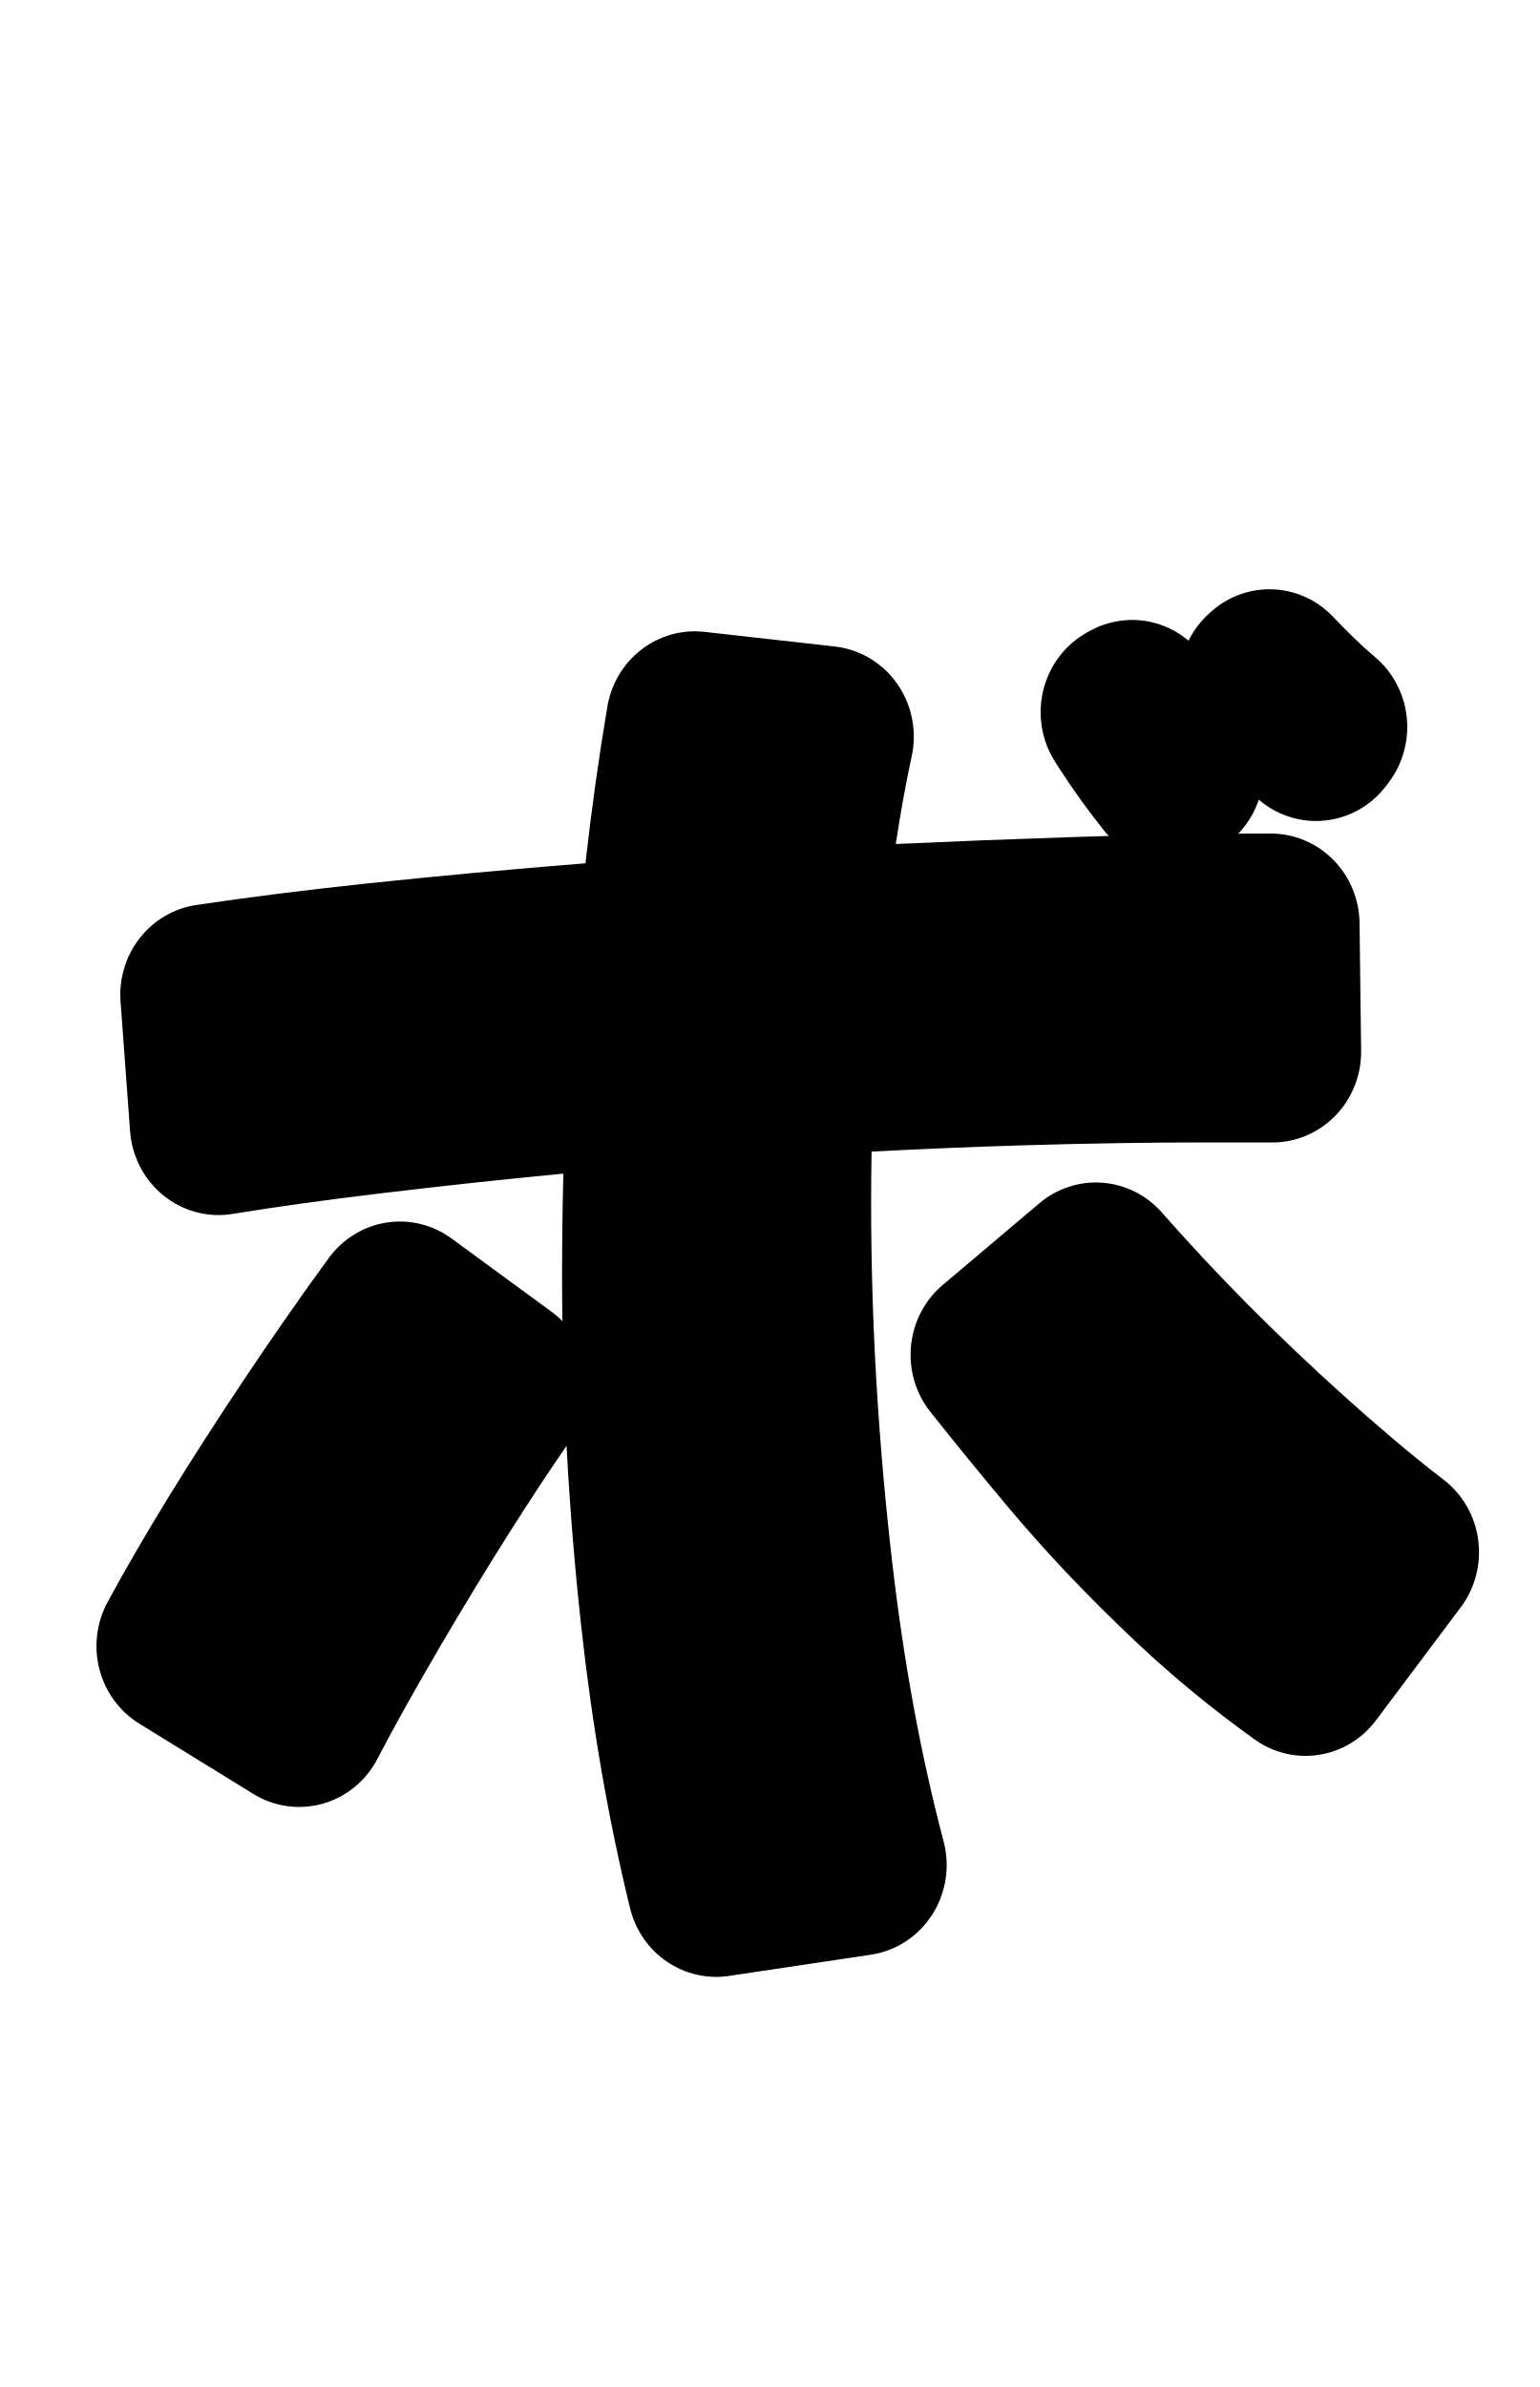
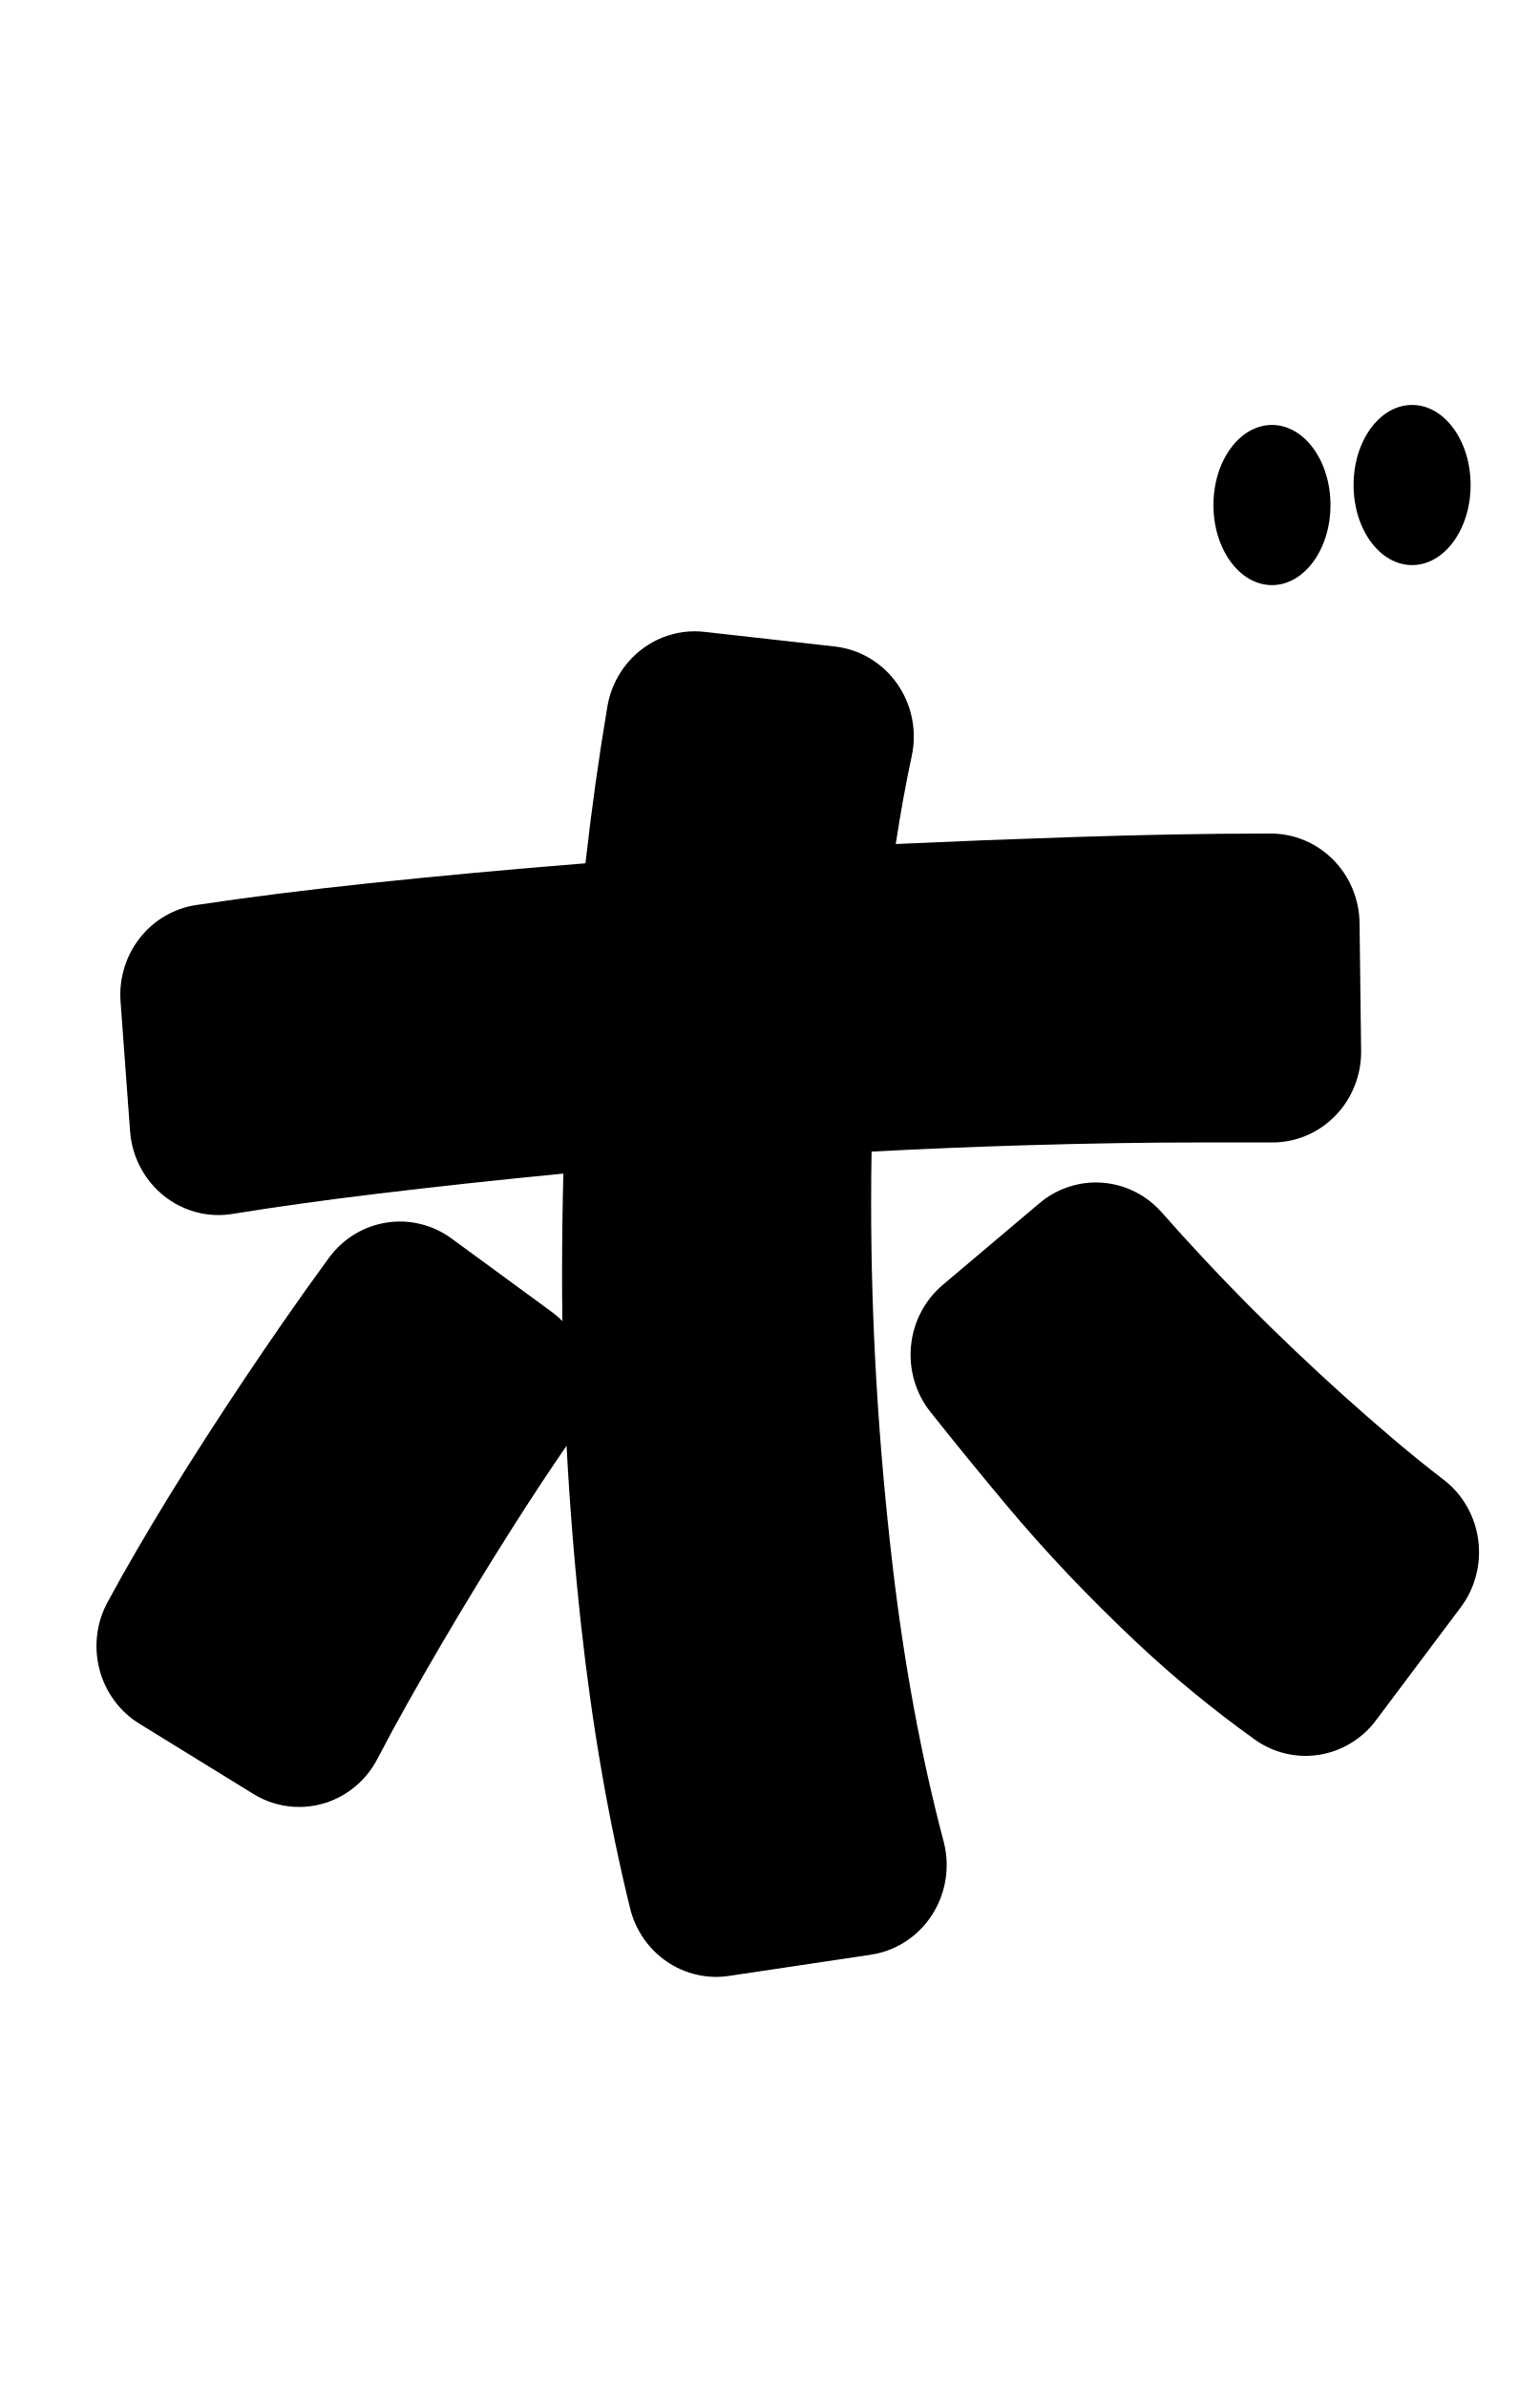
<svg xmlns="http://www.w3.org/2000/svg" viewBox="0 0 1000 1550">
  <g transform="translate(0 1200) scale(1 -1)">
-     <path d="M473.367 -83.066 565.495 -69.297Q576.831 -67.603 586.671 -61.603Q596.511 -55.603 603.355 -46.21Q610.199 -36.818 613.006 -25.463Q615.814 -14.108 614.156 -2.519Q613.659 0.956 612.762 4.347Q590.817 87.224 579.461 184.955Q565.7 303.393 565.7 418.6Q565.7 435.552 565.985 452.21Q616.688 454.862 665.938 456.332Q727.194 458.16 782.6 458.16H821.3L826.124 458.145Q837.582 458.109 848.18 462.557Q858.779 467.006 866.905 475.262Q875.032 483.518 879.449 494.325Q883.866 505.131 883.901 516.843Q883.903 517.304 883.897 517.765L882.878 600.581Q882.735 612.195 878.288 622.885Q873.84 633.574 865.755 641.736Q857.67 649.897 847.158 654.309Q836.646 658.72 825.282 658.72H821.3Q812.879 658.72 804.107 658.666Q811.318 666.175 815.543 675.81Q816.616 678.257 817.461 680.761Q825.576 673.751 835.658 670.161Q846.478 666.309 857.916 666.982Q869.355 667.656 879.67 672.752Q889.986 677.849 897.608 686.593Q898.959 688.143 900.2 689.787L901.841 691.96Q908.683 701.021 911.706 712.043Q914.729 723.064 913.493 734.441Q912.256 745.818 906.94 755.892Q901.623 765.967 893.002 773.271Q885.656 779.494 878.203 786.775Q871.584 793.24 865.852 799.322Q858.022 807.628 847.704 812.301Q837.387 816.974 826.107 817.321Q814.828 817.668 804.254 813.639Q793.68 809.61 785.375 801.8L784.202 800.697Q776.51 793.463 771.822 783.986Q770.051 785.474 768.15 786.831Q759.293 793.15 748.798 795.76Q738.303 798.37 727.596 796.915Q716.889 795.461 707.424 790.14L705.619 789.125Q695.58 783.481 688.418 774.339Q681.256 765.197 678.062 753.95Q674.868 742.702 676.127 731.061Q677.387 719.42 682.908 709.158Q683.877 707.358 684.966 705.631Q686.246 703.601 687.606 701.491Q701.432 680.048 716.727 660.993L716.806 660.894Q718.371 658.944 720.068 657.158Q707.946 656.819 695.335 656.406Q640.174 654.599 581.696 651.942Q586.326 682.341 592.065 709.038Q594.524 720.477 592.514 732.007Q590.503 743.537 584.329 753.403Q578.155 763.269 568.758 769.969Q559.36 776.669 548.17 779.183Q545.158 779.859 542.092 780.203L457.469 789.698Q446.54 790.924 435.938 787.949Q425.336 784.974 416.551 778.217Q407.766 771.459 402.034 761.87Q396.302 752.28 394.427 741.206Q386.119 692.11 380.193 639.418Q307.186 633.592 238.922 626.374Q177.719 619.902 127.323 612.303Q116.517 610.674 107.045 605.114Q97.573 599.554 90.75 590.836Q83.927 582.117 80.699 571.451Q77.472 560.784 78.289 549.65L84.465 465.479Q85.322 453.8 90.485 443.345Q95.649 432.89 104.334 425.251Q113.019 417.612 123.902 413.952Q134.786 410.292 146.211 411.168Q148.585 411.35 150.937 411.731Q193.21 418.593 244.414 424.77Q302.633 431.793 365.842 437.923Q365.0 404.589 365.0 371.68Q365.0 356.894 365.208 342.123Q361.925 345.464 358.088 348.274L293.242 395.772Q284.056 402.499 273.066 405.181Q262.075 407.863 250.907 406.101Q239.74 404.339 230.051 398.395Q220.363 392.451 213.589 383.206Q199.123 363.462 183.673 341.181Q158.205 304.455 133.65 266.34Q109.009 228.091 88.893 193.506Q78.372 175.419 69.824 159.59Q64.425 149.591 63.074 138.255Q61.723 126.918 64.616 115.887Q67.51 104.856 74.228 95.731Q80.946 86.605 90.514 80.709L164.508 35.112Q174.32 29.065 185.649 27.317Q196.978 25.569 208.099 28.386Q219.22 31.203 228.44 38.156Q237.66 45.108 243.575 55.139Q244.385 56.512 245.121 57.928Q254.214 75.438 265.106 94.802Q285.574 131.189 308.277 168.503Q330.956 205.777 352.268 238.002Q360.497 250.444 367.917 261.17Q370.993 202.992 377.316 145.06Q387.962 47.521 409.156 -39.092Q411.755 -49.714 417.915 -58.671Q424.076 -67.628 432.975 -73.722Q441.874 -79.816 452.321 -82.233Q462.768 -84.649 473.367 -83.066ZM893.515 82.877 948.569 156.258Q955.542 165.552 958.504 176.865Q961.467 188.179 959.968 199.79Q958.47 211.402 952.739 221.543Q947.007 231.684 937.916 238.812Q937.667 239.007 937.416 239.2Q921.256 251.585 903.806 266.407Q872.433 293.057 841.033 322.895Q809.677 352.69 782.337 381.99Q767.173 398.241 754.468 412.668Q747.014 421.132 737.01 426.144Q727.006 431.157 715.895 431.994Q704.784 432.831 694.168 429.373Q683.553 425.915 674.966 418.66L612.23 365.66Q603.451 358.244 598.094 347.97Q592.737 337.695 591.608 326.11Q590.479 314.525 593.748 303.373Q597.018 292.22 604.193 283.179Q627.135 254.271 653.17 223.114Q691.121 177.696 737.761 133.796Q773.925 99.757 814.738 70.501Q823.857 63.963 834.703 61.373Q845.55 58.782 856.559 60.512Q867.568 62.241 877.152 68.042Q886.737 73.842 893.515 82.877Z" />
+     <path d="M473.367 -83.066 565.495 -69.297Q576.831 -67.603 586.671 -61.603Q596.511 -55.603 603.355 -46.21Q610.199 -36.818 613.006 -25.463Q615.814 -14.108 614.156 -2.519Q613.659 0.956 612.762 4.347Q590.817 87.224 579.461 184.955Q565.7 303.393 565.7 418.6Q565.7 435.552 565.985 452.21Q616.688 454.862 665.938 456.332Q727.194 458.16 782.6 458.16H821.3L826.124 458.145Q837.582 458.109 848.18 462.557Q858.779 467.006 866.905 475.262Q875.032 483.518 879.449 494.325Q883.866 505.131 883.901 516.843Q883.903 517.304 883.897 517.765L882.878 600.581Q882.735 612.195 878.288 622.885Q873.84 633.574 865.755 641.736Q857.67 649.897 847.158 654.309Q836.646 658.72 825.282 658.72H821.3Q765.967 658.72 695.335 656.406Q640.174 654.599 581.696 651.942Q586.326 682.341 592.065 709.038Q594.524 720.477 592.514 732.007Q590.503 743.537 584.329 753.403Q578.155 763.269 568.758 769.969Q559.36 776.669 548.17 779.183Q545.158 779.859 542.092 780.203L457.469 789.698Q446.54 790.924 435.938 787.949Q425.336 784.974 416.551 778.217Q407.766 771.459 402.034 761.87Q396.302 752.28 394.427 741.206Q386.119 692.11 380.193 639.418Q307.186 633.592 238.922 626.374Q177.719 619.902 127.323 612.303Q116.517 610.674 107.045 605.114Q97.573 599.554 90.75 590.836Q83.927 582.117 80.699 571.451Q77.472 560.784 78.289 549.65L84.465 465.479Q85.322 453.8 90.485 443.345Q95.649 432.89 104.334 425.251Q113.019 417.612 123.902 413.952Q134.786 410.292 146.211 411.168Q148.585 411.35 150.937 411.731Q193.21 418.593 244.414 424.77Q302.633 431.793 365.842 437.923Q365.0 404.589 365.0 371.68Q365.0 356.894 365.208 342.123Q361.925 345.464 358.088 348.274L293.242 395.772Q284.056 402.499 273.066 405.181Q262.075 407.863 250.907 406.101Q239.74 404.339 230.051 398.395Q220.363 392.451 213.589 383.206Q199.123 363.462 183.673 341.181Q158.205 304.455 133.65 266.34Q109.009 228.091 88.893 193.506Q78.372 175.419 69.824 159.59Q64.425 149.591 63.074 138.255Q61.723 126.918 64.616 115.887Q67.51 104.856 74.228 95.731Q80.946 86.605 90.514 80.709L164.508 35.112Q174.32 29.065 185.649 27.317Q196.978 25.569 208.099 28.386Q219.22 31.203 228.44 38.156Q237.66 45.108 243.575 55.139Q244.385 56.512 245.121 57.928Q254.214 75.438 265.106 94.802Q285.574 131.189 308.277 168.503Q330.956 205.777 352.268 238.002Q360.497 250.444 367.917 261.17Q370.993 202.992 377.316 145.06Q387.962 47.521 409.156 -39.092Q411.755 -49.714 417.915 -58.671Q424.076 -67.628 432.975 -73.722Q441.874 -79.816 452.321 -82.233Q462.768 -84.649 473.367 -83.066ZM893.515 82.877 948.569 156.258Q955.542 165.552 958.504 176.865Q961.467 188.179 959.968 199.79Q958.47 211.402 952.739 221.543Q947.007 231.684 937.916 238.812Q937.667 239.007 937.416 239.2Q921.256 251.585 903.806 266.407Q872.433 293.057 841.033 322.895Q809.677 352.69 782.337 381.99Q767.173 398.241 754.468 412.668Q747.014 421.132 737.01 426.144Q727.006 431.157 715.895 431.994Q704.784 432.831 694.168 429.373Q683.553 425.915 674.966 418.66L612.23 365.66Q603.451 358.244 598.094 347.97Q592.737 337.695 591.608 326.11Q590.479 314.525 593.748 303.373Q597.018 292.22 604.193 283.179Q627.135 254.271 653.17 223.114Q691.121 177.696 737.761 133.796Q773.925 99.757 814.738 70.501Q823.857 63.963 834.703 61.373Q845.55 58.782 856.559 60.512Q867.568 62.241 877.152 68.042Q886.737 73.842 893.515 82.877ZM864.0 872.055C864.0 900.774 846.987 924.055 826.0 924.055C805.013 924.055 788.0 900.774 788.0 872.055C788.0 843.337 805.013 820.055 826.0 820.055C846.987 820.055 864.0 843.337 864.0 872.055ZM955.0 885.055C955.0 913.774 937.987 937.055 917.0 937.055C896.013 937.055 879.0 913.774 879.0 885.055C879.0 856.337 896.013 833.055 917.0 833.055C937.987 833.055 955.0 856.337 955.0 885.055Z" />
  </g>
</svg>
